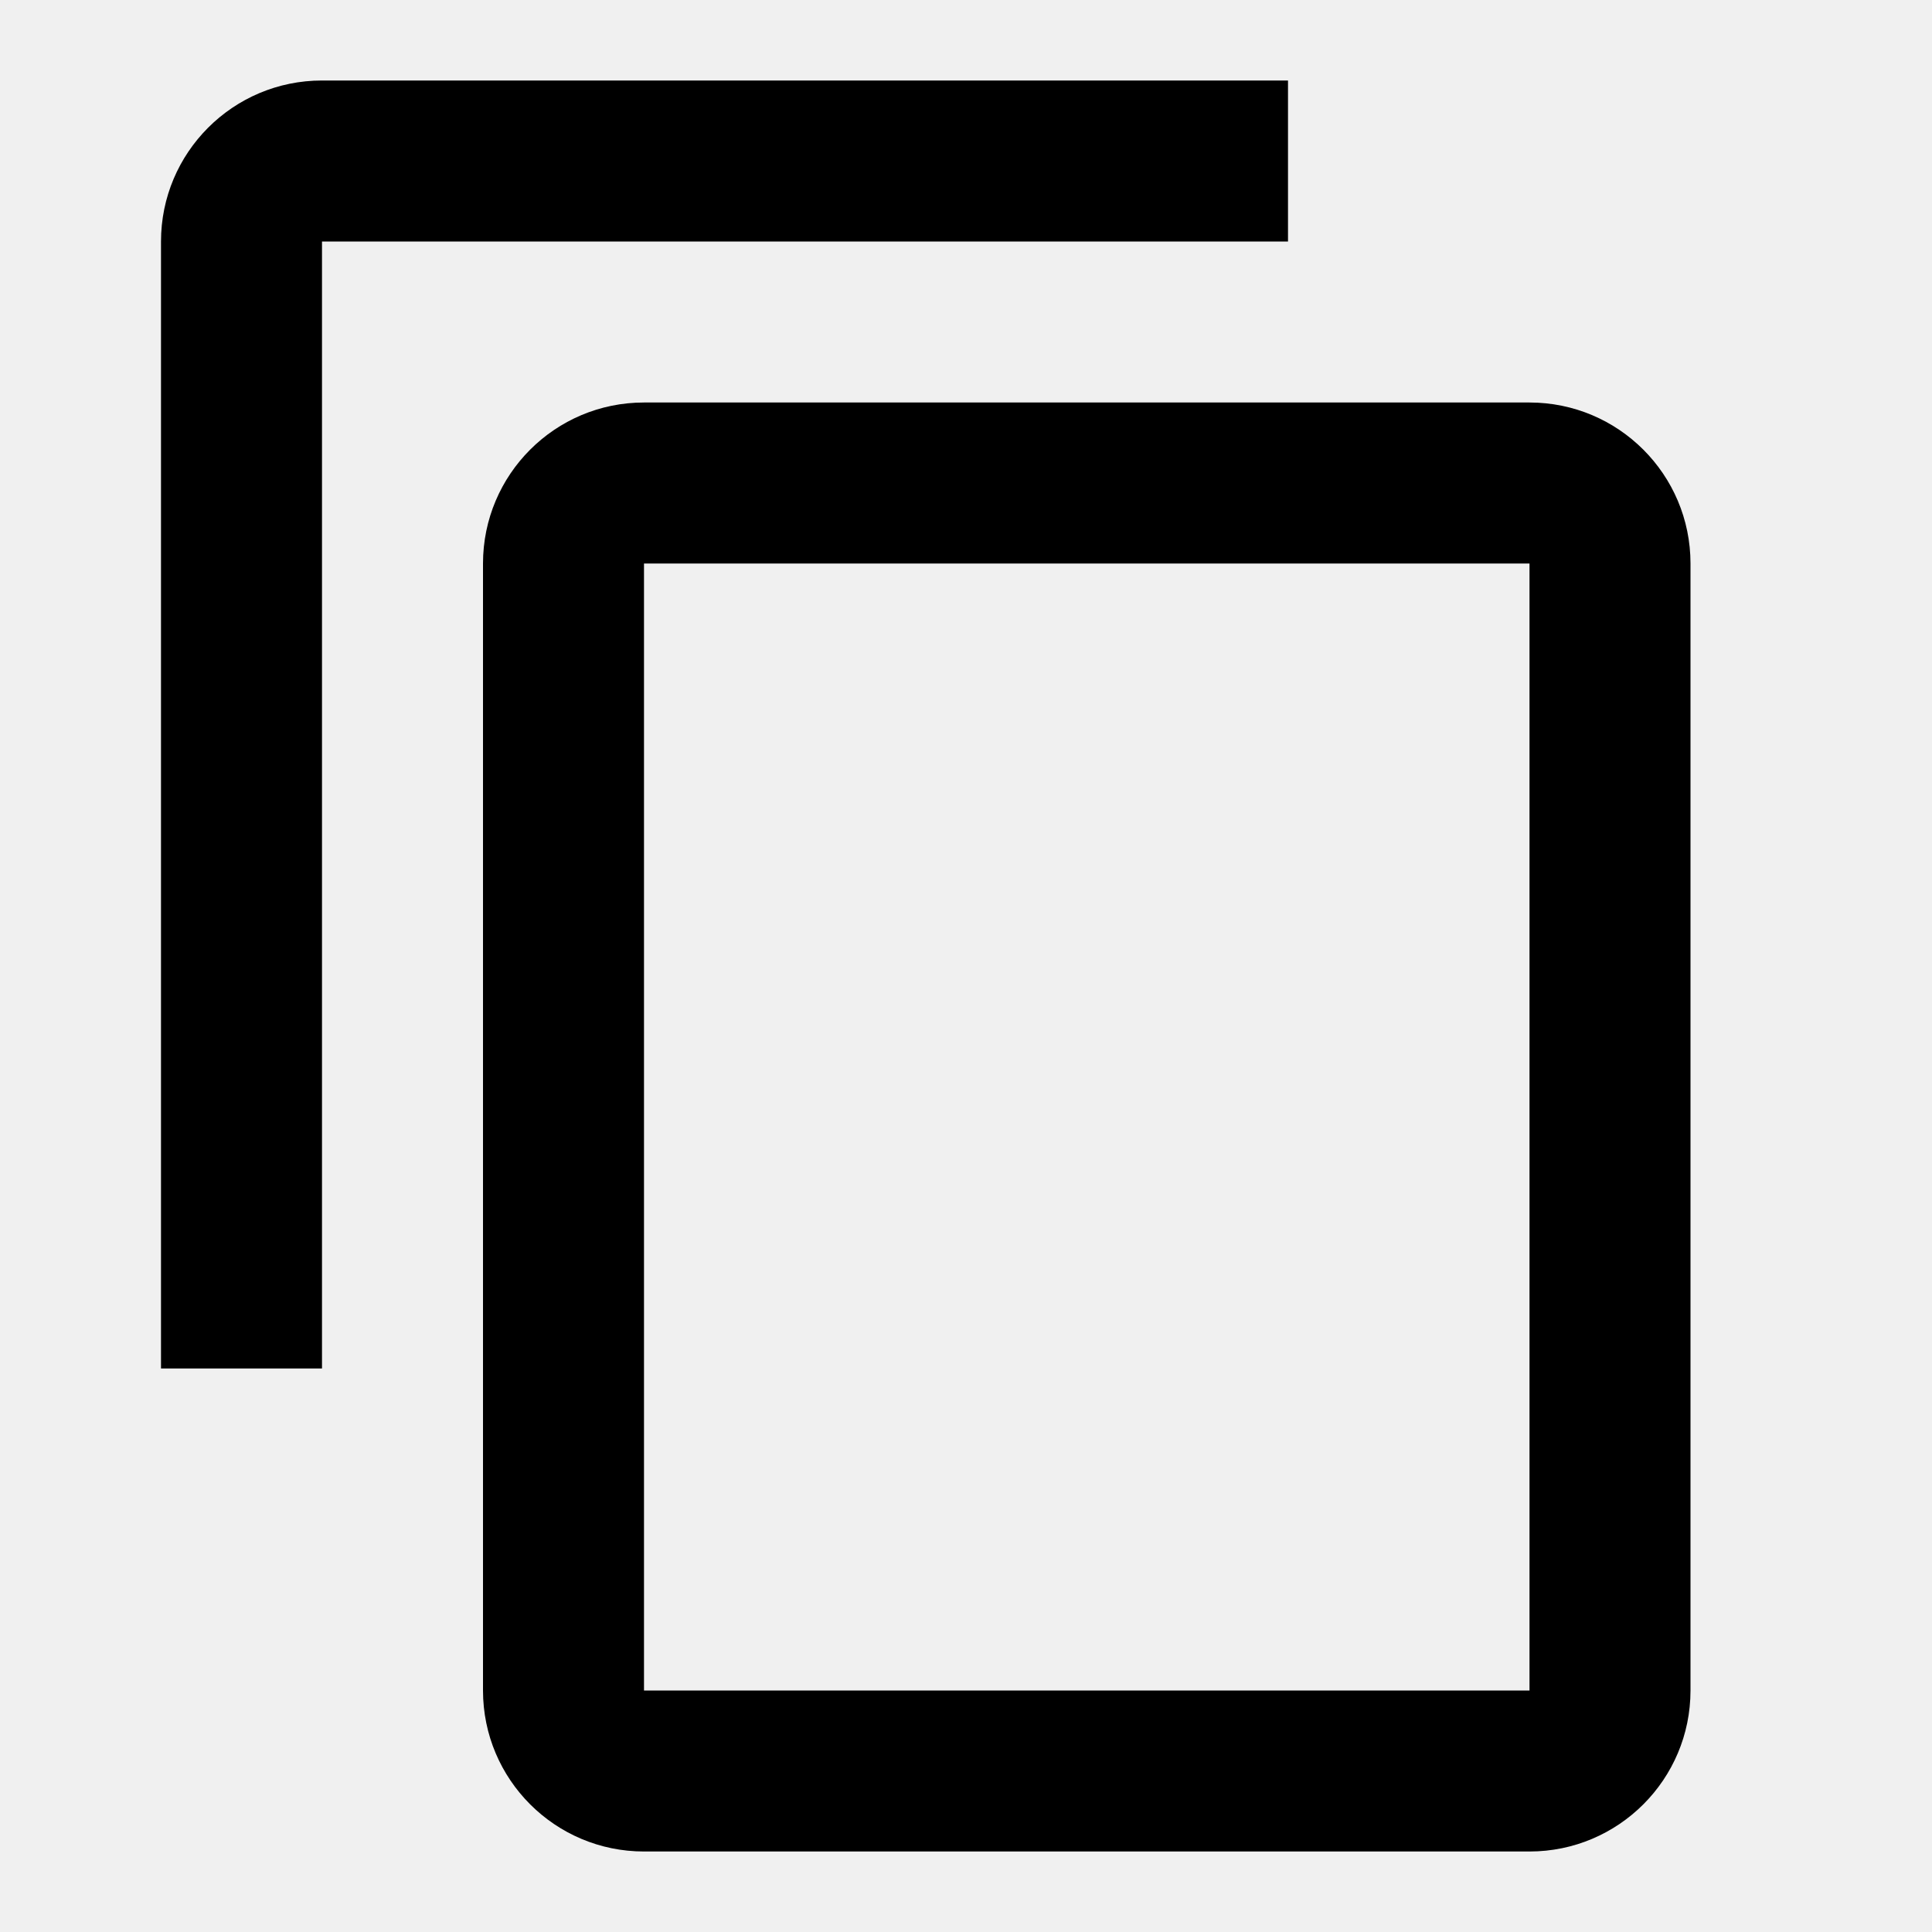
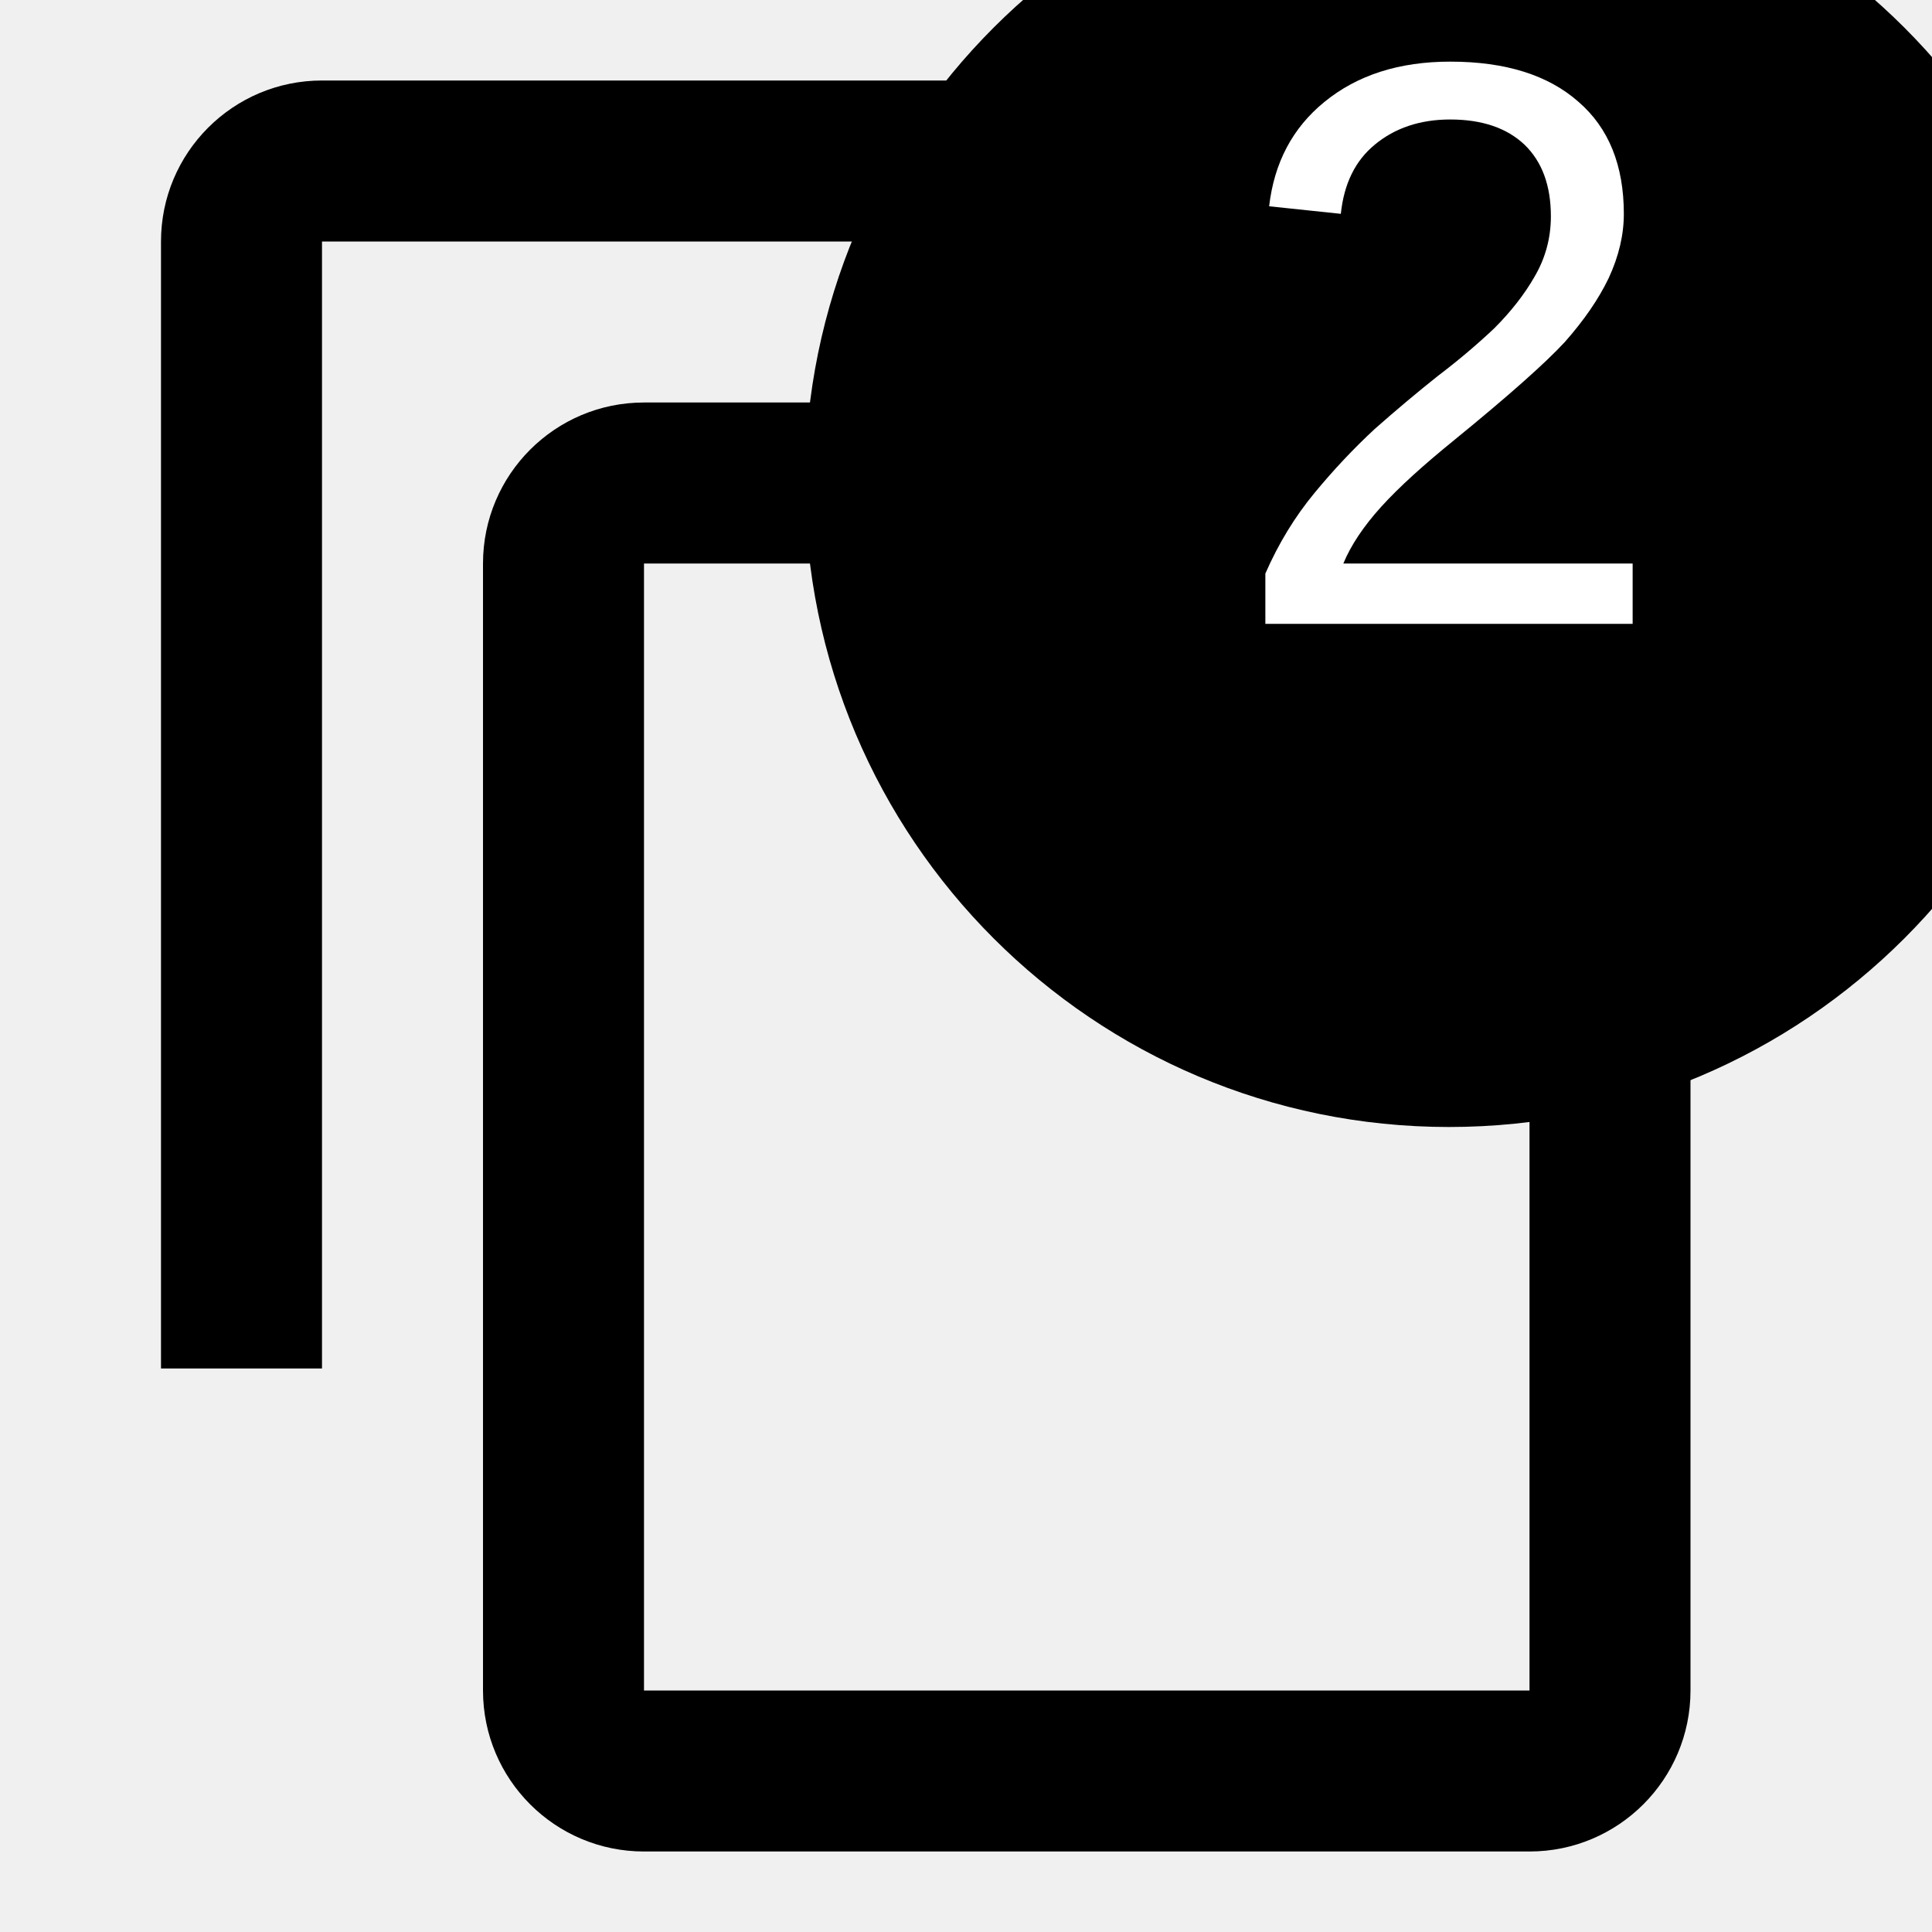
<svg xmlns="http://www.w3.org/2000/svg" viewBox="0 0 24 24">
  <path d="M19,21H8V7H19M19,5H8A2,2 0 0,0 6,7V21A2,2 0 0,0 8,23H19A2,2 0 0,0 21,21V7A2,2 0 0,0 19,5M16,1H4A2,2 0 0,0 2,3V17H4V3H16V1Z" />
+   <circle cx="18" cy="6" fill="black" r="8" />
+   <text fill="white" font-family="Arial, sans-serif" font-size="10" text-anchor="middle" x="18" y="7.75">
+         2
+     </text>
</svg>
